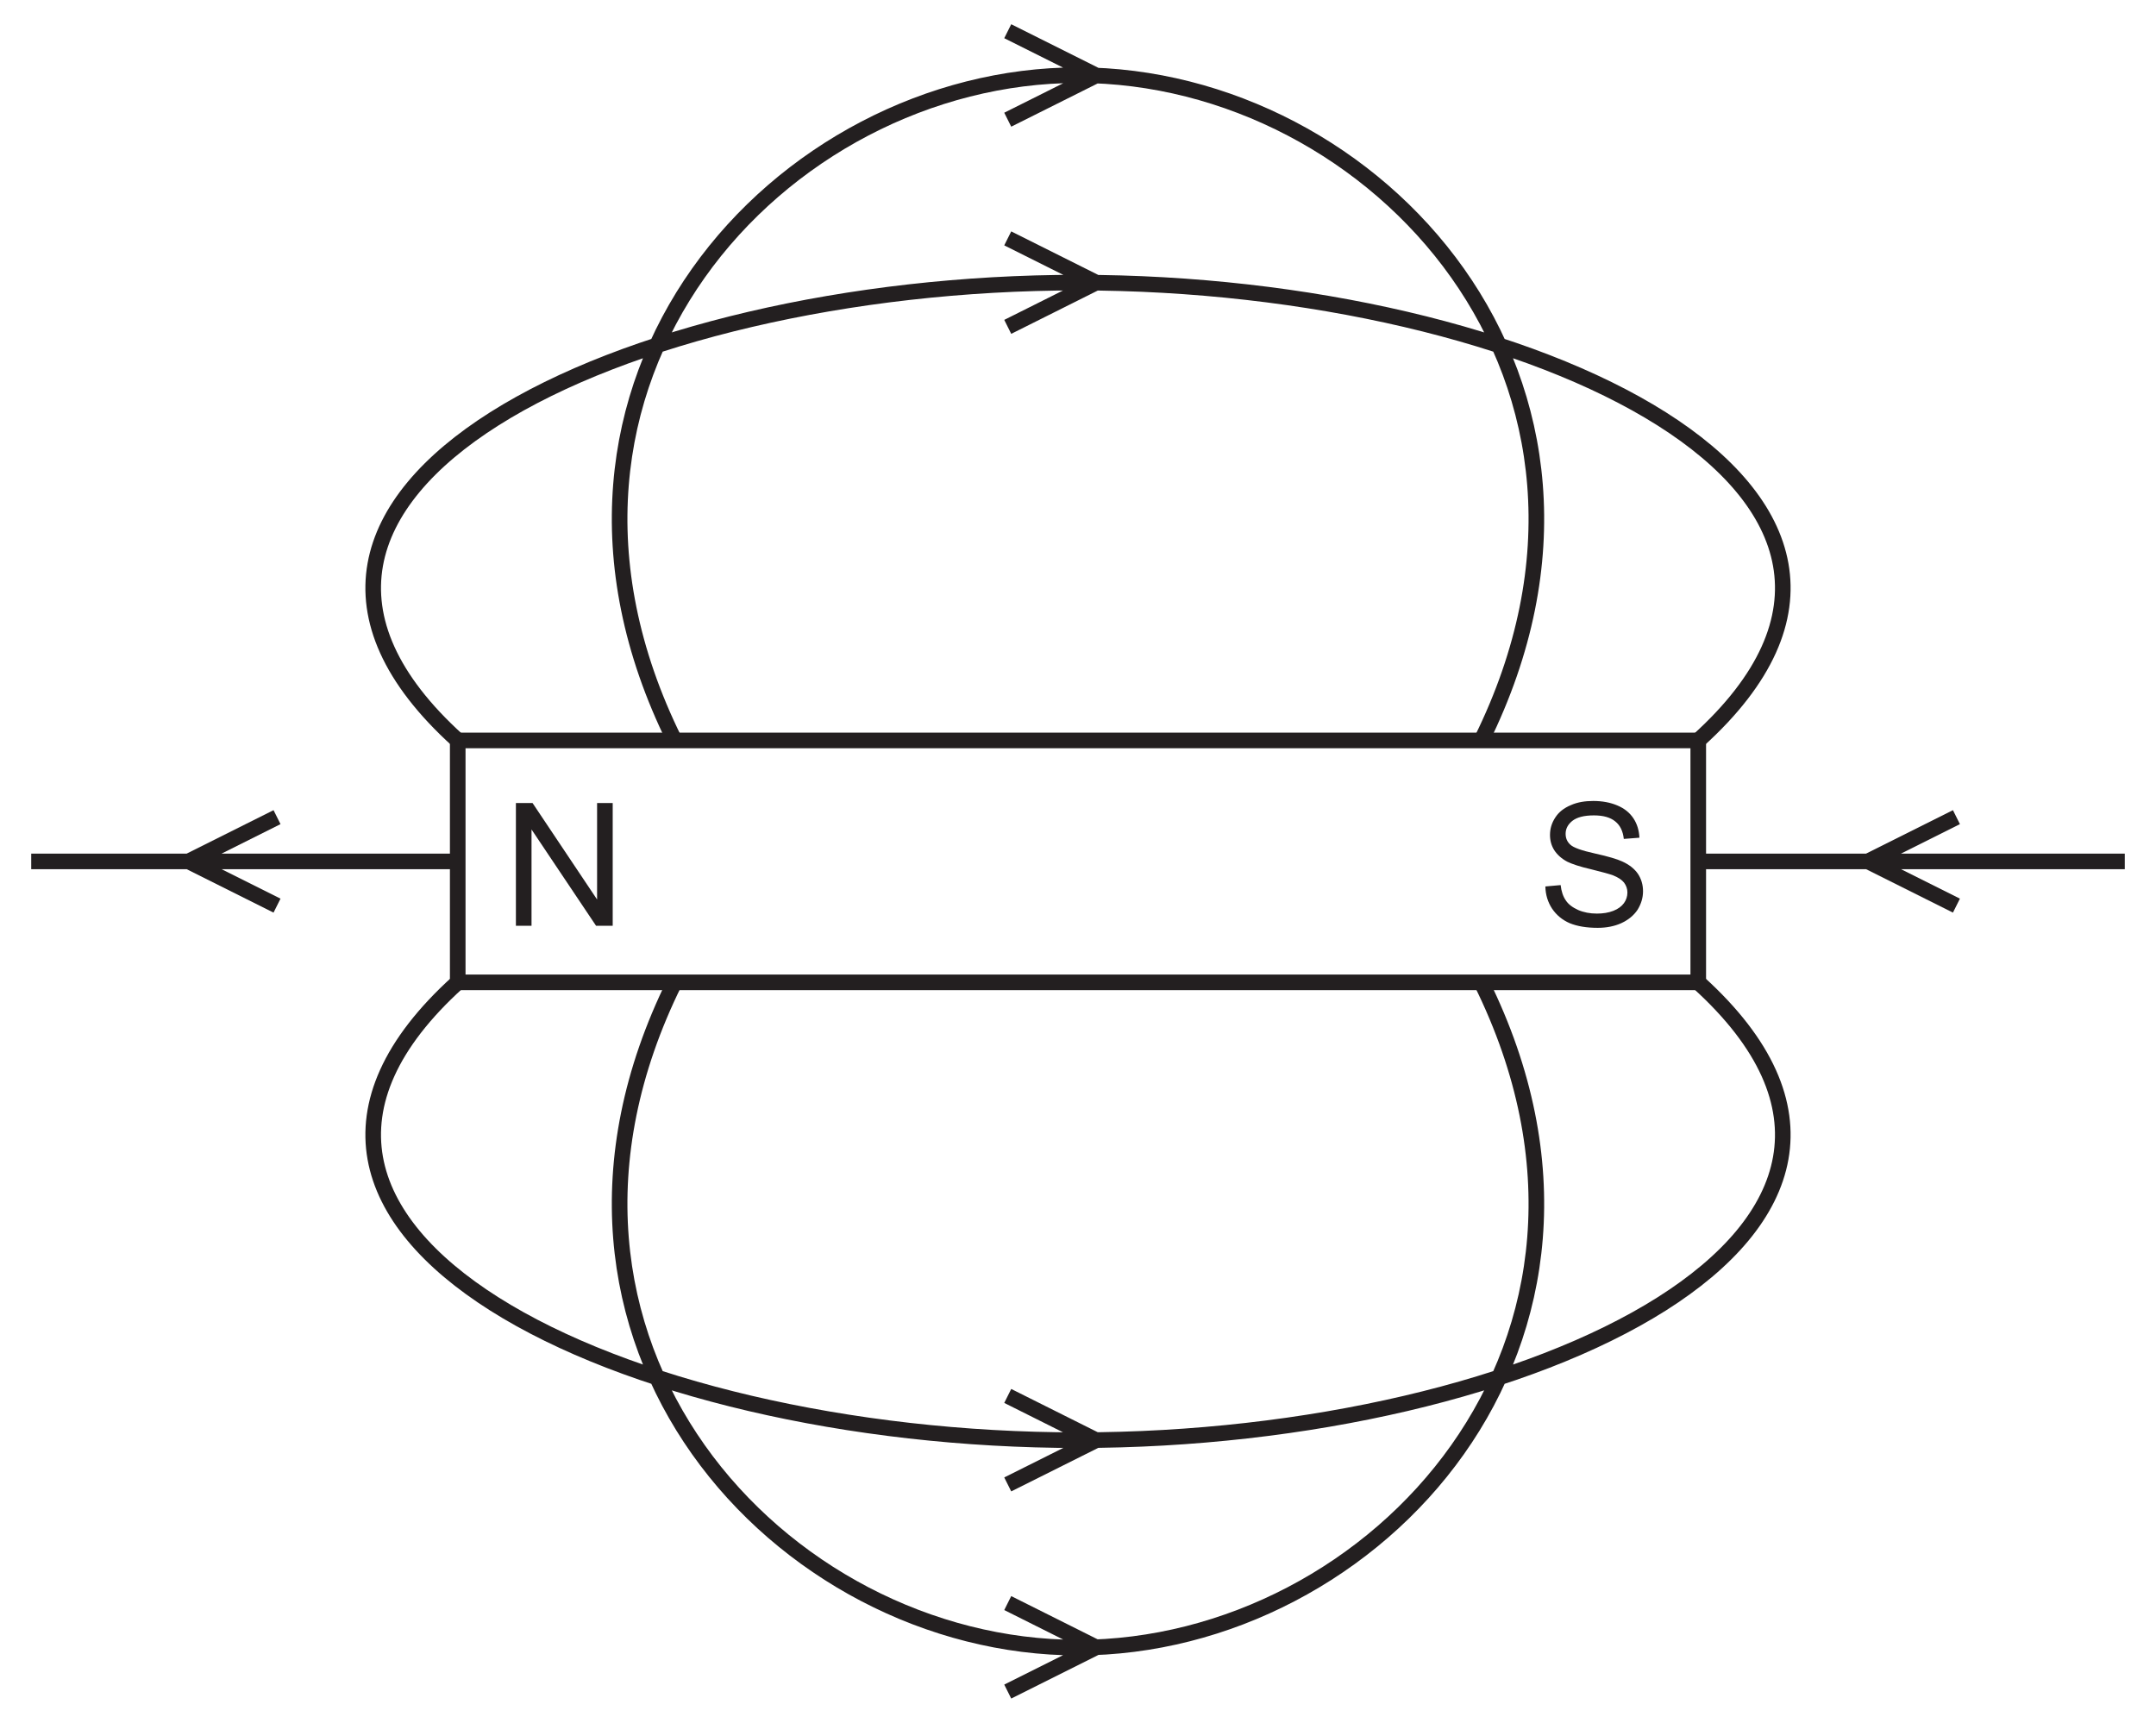
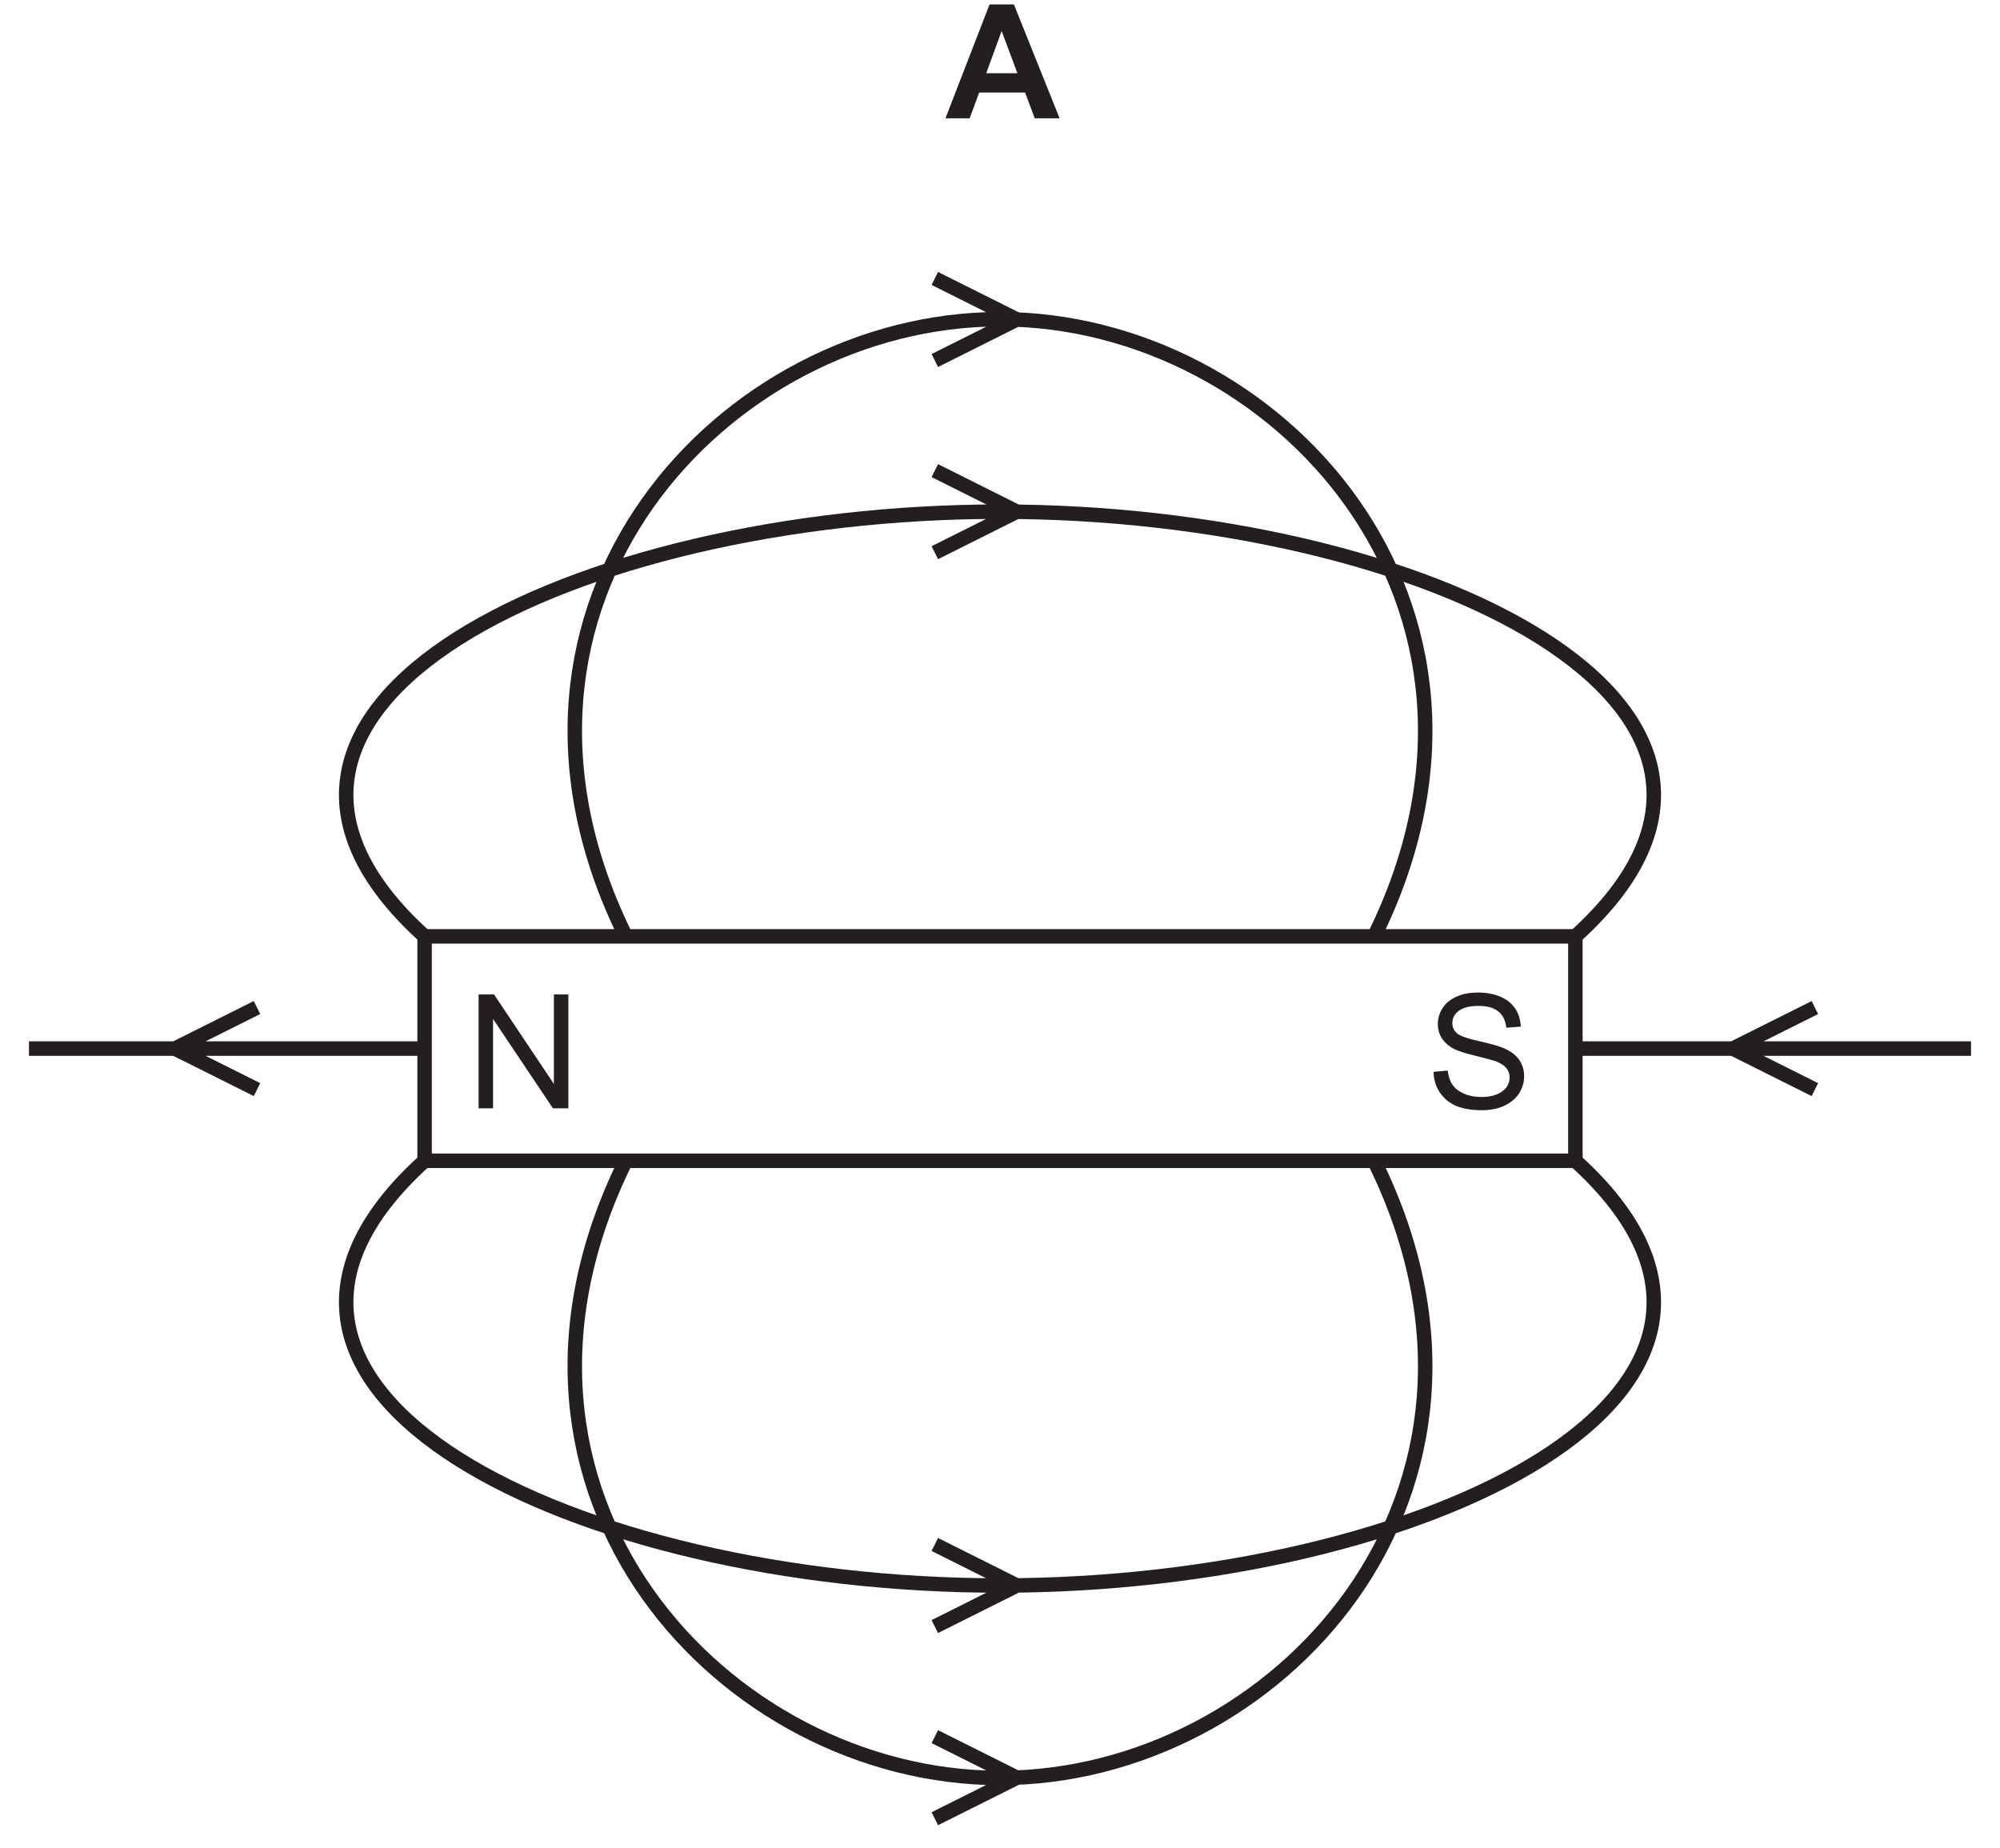
- <svg xmlns="http://www.w3.org/2000/svg" xmlns:xlink="http://www.w3.org/1999/xlink" data-id="0625_2021MJ_11_q28_optA" data-width-mm="48.73" data-height-mm="38.94" data-measure="false" data-source="0625/11 MJ 2021 p12" version="1.1" width="138.142" height="110.389" viewBox="0 0 138.142 110.389">
+ <svg xmlns="http://www.w3.org/2000/svg" xmlns:xlink="http://www.w3.org/1999/xlink" data-id="0625_2021MJ_11_q28_optA" data-width-mm="48.73" data-height-mm="45.02" data-measure="false" data-source="0625/11 MJ 2021 p12" version="1.1" width="138.142" height="127.620" viewBox="0 0 138.142 127.620">
  <defs>
    <clipPath id="clip_1">
-       <path transform="matrix(1,0,0,-1,-135.16,439.268)" d="M135.16 328.879H273.302V439.268H135.16Z" />
+       <path transform="matrix(1,0,0,-1,-135.16,456.5)" d="M135.16 328.879H273.302V456.5H135.16Z" />
    </clipPath>
    <clipPath id="clip_2">
-       <path transform="matrix(1,0,0,-1,-135.16,439.268)" d="M0 0H595V842H0Z" />
+       <path transform="matrix(1,0,0,-1,-135.16,456.5)" d="M0 0H595V842H0Z" />
    </clipPath>
    <clipPath id="clip_3">
-       <path transform="matrix(1,0,0,-1,-135.16,439.268)" d="M151.2 622.46H443.434V715.681H151.2Z" />
+       <path transform="matrix(1,0,0,-1,-135.16,456.5)" d="M151.2 622.46H443.434V715.681H151.2Z" />
    </clipPath>
    <path id="font_4_15" d="M.166 0V.561L.542 0H.639V.715H.548V.153L.172 .715H.075V0H.166Z" />
    <path id="font_4_18" d="M.084 .100C.109 .063 .143 .034 .187 .015 .231-.003 .285-.012 .350-.012 .401-.012 .447-.003 .487 .015 .528 .034 .560 .060 .582 .093 .603 .127 .614 .163 .614 .201 .614 .239 .604 .273 .584 .303 .564 .332 .534 .356 .492 .375 .464 .388 .411 .404 .334 .421 .257 .438 .209 .455 .191 .472 .172 .489 .163 .510 .163 .536 .163 .565 .176 .590 .202 .611 .229 .632 .270 .643 .328 .643 .383 .643 .424 .631 .452 .608 .481 .585 .497 .551 .502 .506L.593 .513C.591 .555 .580 .593 .558 .626 .536 .659 .505 .684 .464 .701 .424 .718 .377 .727 .324 .727 .276 .727 .232 .720 .194 .703 .153 .686 .123 .662 .103 .631 .082 .599 .072 .566 .072 .529 .072 .496 .080 .467 .097 .440 .114 .414 .139 .391 .173 .373 .200 .360 .246 .344 .312 .329 .377 .313 .420 .301 .439 .294 .469 .282 .490 .268 .503 .252 .516 .235 .523 .215 .523 .194 .523 .171 .516 .150 .503 .132 .489 .113 .469 .098 .441 .087 .413 .076 .381 .071 .345 .071 .305 .071 .268 .078 .236 .092 .203 .107 .179 .125 .164 .148 .148 .171 .138 .201 .134 .237L.045 .229C.046 .181 .059 .138 .084 .100Z" />
-     <clipPath id="clip_5">
-       <path transform="matrix(1,0,0,-1,-135.16,439.268)" d="M137.16 168.92H457.767V457.765H137.16Z" />
-     </clipPath>
+     <path id="font_5_1" d="M.430 .715H.277L0 0H.152L.212 .162H.5L.561 0H.717L.430 .715M.256 .283 .353 .548 .452 .283H.256Z" />
    <clipPath id="clip_6">
-       <path transform="matrix(1,0,0,-1,-135.16,439.268)" d="M137.16 168.92H457.767V457.765H137.16Z" />
+       <path transform="matrix(1,0,0,-1,-135.16,456.5)" d="M137.16 168.92H457.767V457.765H137.16Z" />
    </clipPath>
    <clipPath id="clip_7">
-       <path transform="matrix(1,0,0,-1,-135.16,439.268)" d="M137.16 168.92H457.767V457.765H137.16Z" />
+       <path transform="matrix(1,0,0,-1,-135.16,456.5)" d="M137.16 168.92H457.767V457.765H137.16Z" />
+     </clipPath>
+     <clipPath id="clip_8">
+       <path transform="matrix(1,0,0,-1,-135.16,456.5)" d="M137.16 168.92H457.767V457.765H137.16Z" />
    </clipPath>
  </defs>
  <g clip-path="url(#clip_1)">
    <g clip-path="url(#clip_2)">
      <g clip-path="url(#clip_3)" />
-       <path transform="matrix(1,0,0,-1,-135.16,439.268)" stroke-width="1" stroke-linecap="butt" stroke-miterlimit="10" stroke-linejoin="miter" fill="none" stroke="#231f20" d="M164.488 391.824H243.973V376.323H164.488Z" />
-       <use data-text="N" xlink:href="#font_4_15" transform="matrix(10.997,0,0,-11.000,32.231,59.320)" fill="#231f20" />
-       <use data-text="S" xlink:href="#font_4_18" transform="matrix(10.997,0,0,-11.000,98.522,59.320)" fill="#231f20" />
-       <g clip-path="url(#clip_5)">
-         <path transform="matrix(1,0,0,-1,-135.16,439.268)" stroke-width="1" stroke-linecap="butt" stroke-miterlimit="10" stroke-linejoin="miter" fill="none" stroke="#231f20" d="M164.488 391.824C146.991 407.658 174.986 421.159 204.231 421.159M243.973 391.824C261.47 407.658 233.475 421.159 204.231 421.159M178.384 391.824C167.005 414.833 185.211 434.452 204.231 434.452M230.078 391.824C241.456 414.833 223.25 434.452 204.231 434.452M199.729 437.268 205.397 434.433 199.729 431.598M199.729 423.994 205.397 421.159 199.729 418.324M164.488 376.323C146.991 360.488 174.986 346.987 204.231 346.987M243.973 376.323C261.47 360.488 233.475 346.987 204.231 346.987M178.384 376.323C167.005 353.313 185.211 333.695 204.231 333.695M230.078 376.323C241.456 353.313 223.25 333.695 204.231 333.695M199.729 330.879 205.397 333.714 199.729 336.549M199.729 344.152 205.397 346.987 199.729 349.822M260.515 386.908 254.846 384.073 260.515 381.239M152.91 386.908 147.241 384.073 152.91 381.239M243.973 384.073H271.302M137.16 384.073H164.488" />
+       <path transform="matrix(1,0,0,-1,-135.16,456.5)" stroke-width="1" stroke-linecap="butt" stroke-miterlimit="10" stroke-linejoin="miter" fill="none" stroke="#231f20" d="M164.488 391.824H243.973V376.323H164.488Z" />
+       <use data-text="N" xlink:href="#font_4_15" transform="matrix(10.997,0,0,-11.000,32.231,76.552)" fill="#231f20" />
+       <use data-text="S" xlink:href="#font_4_18" transform="matrix(10.997,0,0,-11.000,98.522,76.552)" fill="#231f20" />
+       <use data-text="A" xlink:href="#font_5_1" transform="matrix(10.997,0,0,-11.000,65.303,8.172)" fill="#231f20" />
+       <g clip-path="url(#clip_6)">
+         <path transform="matrix(1,0,0,-1,-135.16,456.5)" stroke-width="1" stroke-linecap="butt" stroke-miterlimit="10" stroke-linejoin="miter" fill="none" stroke="#231f20" d="M164.488 391.824C146.991 407.658 174.986 421.159 204.231 421.159M243.973 391.824C261.47 407.658 233.475 421.159 204.231 421.159M178.384 391.824C167.005 414.833 185.211 434.452 204.231 434.452M230.078 391.824C241.456 414.833 223.25 434.452 204.231 434.452M199.729 437.268 205.397 434.433 199.729 431.598M199.729 423.994 205.397 421.159 199.729 418.324M164.488 376.323C146.991 360.488 174.986 346.987 204.231 346.987M243.973 376.323C261.47 360.488 233.475 346.987 204.231 346.987M178.384 376.323C167.005 353.313 185.211 333.695 204.231 333.695M230.078 376.323C241.456 353.313 223.25 333.695 204.231 333.695M199.729 330.879 205.397 333.714 199.729 336.549M199.729 344.152 205.397 346.987 199.729 349.822M260.515 386.908 254.846 384.073 260.515 381.239M152.91 386.908 147.241 384.073 152.91 381.239M243.973 384.073H271.302M137.16 384.073H164.488" />
      </g>
-       <g clip-path="url(#clip_6)">
-         <path transform="matrix(1,0,0,-1,-135.16,439.268)" stroke-width="1" stroke-linecap="butt" stroke-miterlimit="10" stroke-linejoin="miter" fill="none" stroke="#231f20" d="M364.849 391.824C353.471 414.833 371.677 434.452 390.696 434.452M416.543 391.824C427.922 414.833 409.715 434.452 390.696 434.452M391.862 437.268 386.193 434.433 391.862 431.598M364.849 376.323C353.471 353.313 371.677 333.695 390.696 333.695M416.543 376.323C427.922 353.313 409.715 333.695 390.696 333.695M391.862 330.879 386.193 333.714 391.862 336.549" />
+       <g clip-path="url(#clip_7)">
+         <path transform="matrix(1,0,0,-1,-135.16,456.5)" stroke-width="1" stroke-linecap="butt" stroke-miterlimit="10" stroke-linejoin="miter" fill="none" stroke="#231f20" d="M364.849 376.323C353.471 353.313 371.677 333.695 390.696 333.695M416.543 376.323C427.922 353.313 409.715 333.695 390.696 333.695M391.862 330.879 386.193 333.714 391.862 336.549" />
      </g>
-       <g clip-path="url(#clip_7)" />
+       <g clip-path="url(#clip_8)" />
    </g>
  </g>
</svg>
